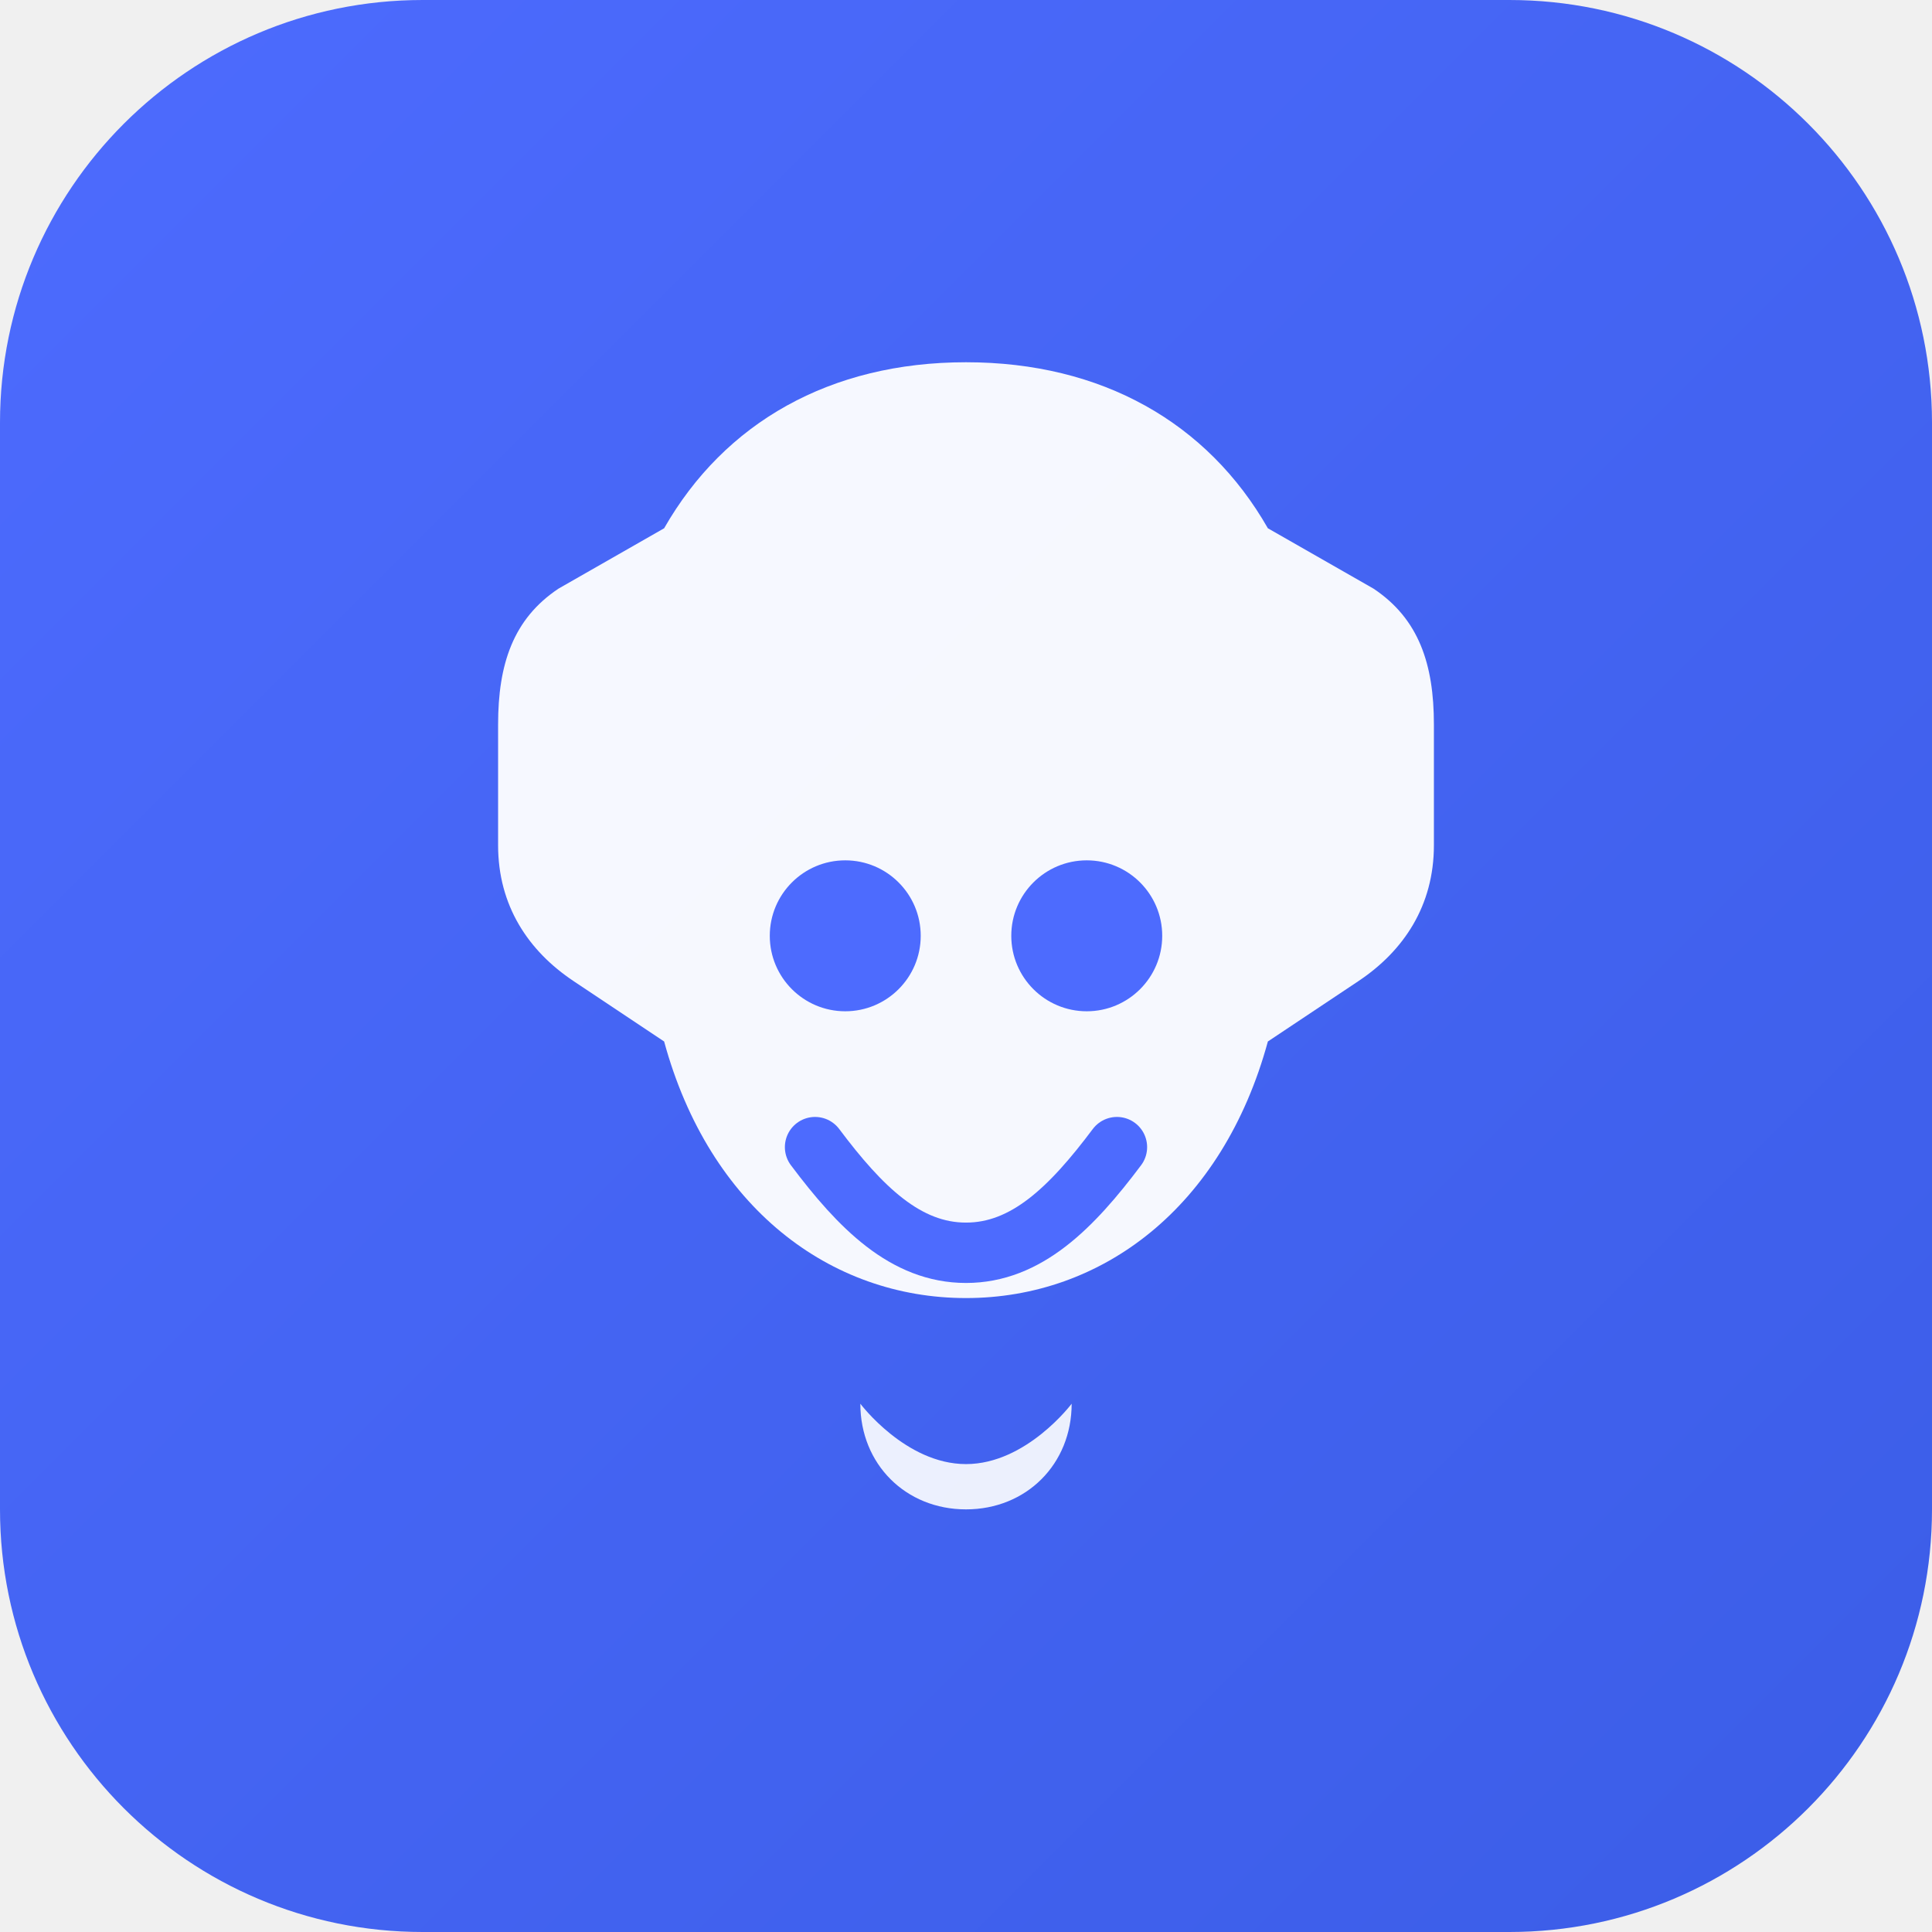
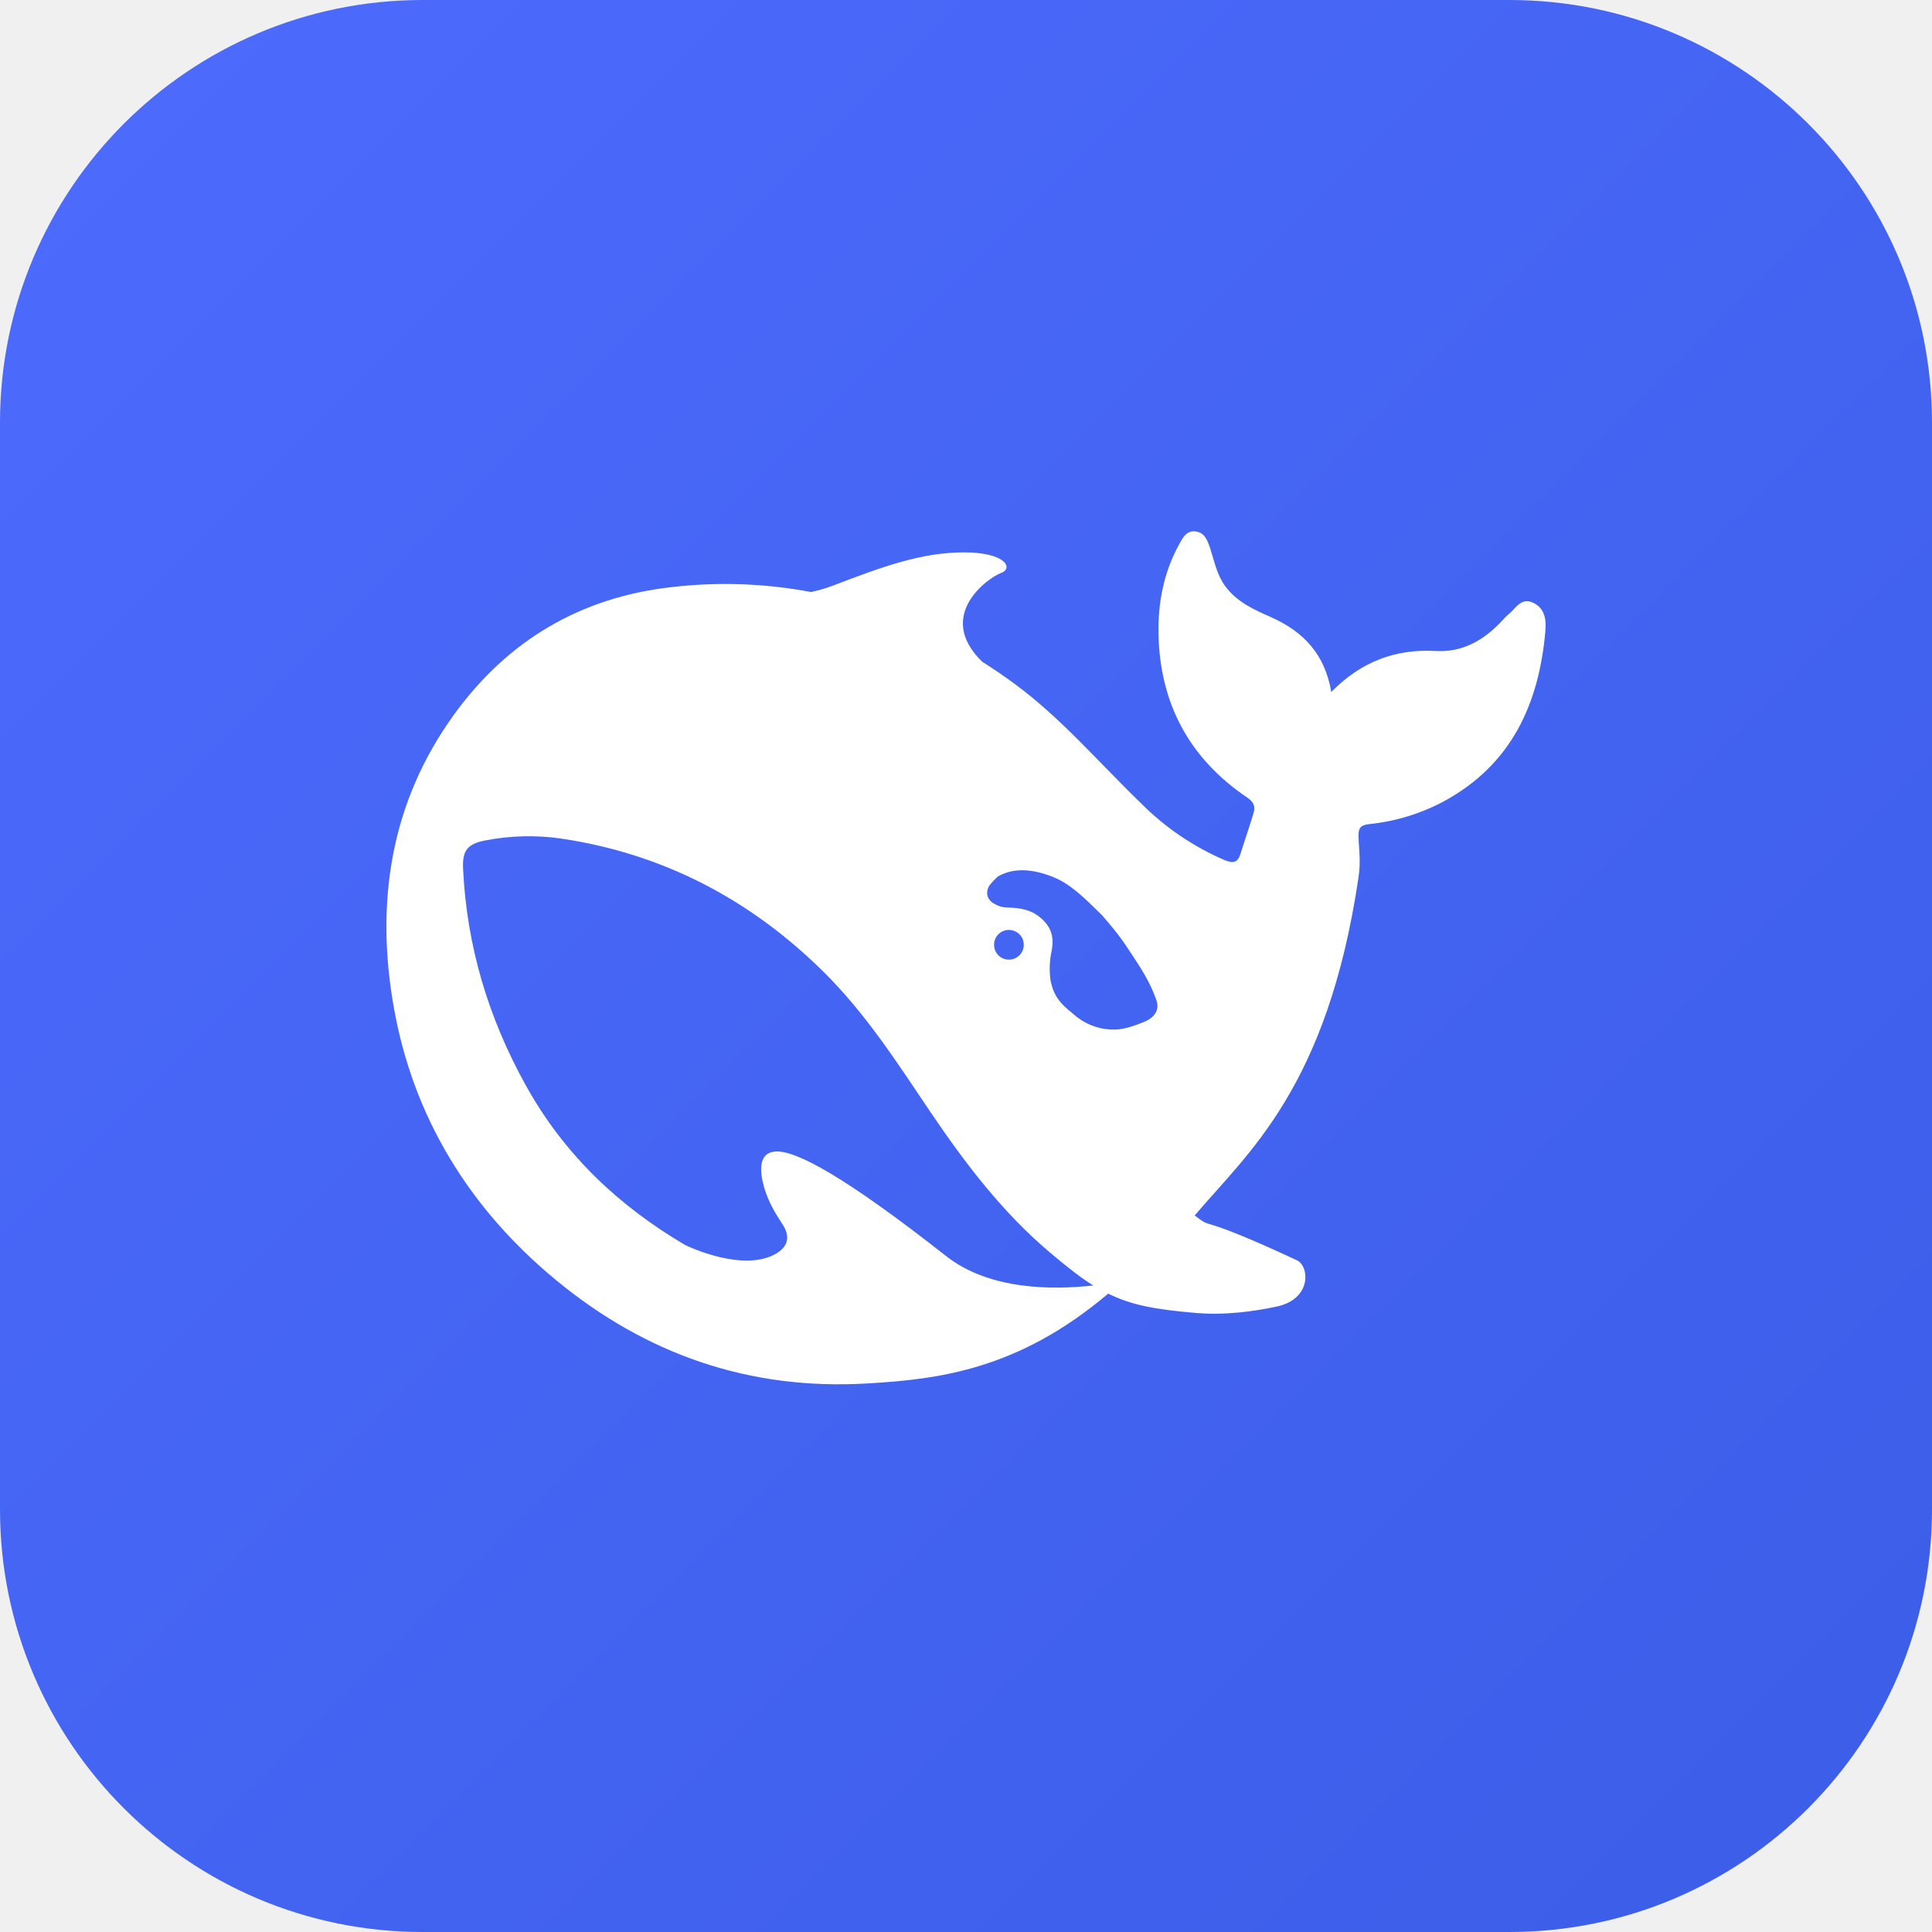
<svg xmlns="http://www.w3.org/2000/svg" viewBox="0 0 64 64" fill="none">
  <defs>
    <linearGradient id="ds-bg" x1="0" y1="0" x2="1" y2="1">
      <stop offset="0%" stop-color="#4D6BFE" />
      <stop offset="100%" stop-color="#3B5DE7" />
    </linearGradient>
  </defs>
  <rect width="64" height="64" rx="14" fill="url(#ds-bg)" />
-   <path d="M32 12c-4.5 0-8 2-10 5.5l-3.5 2c-1.5 1-2 2.5-2 4.5v4c0 2 1 3.5 2.5 4.5l3 2c1.5 5.5 5.5 8.5 10 8.5s8.5-3 10-8.5l3-2c1.5-1 2.5-2.5 2.5-4.5v-4c0-2-.5-3.5-2-4.5l-3.5-2c-2-3.5-5.5-5.5-10-5.5z" fill="white" opacity="0.95" />
-   <circle cx="28" cy="31" r="2.5" fill="#4D6BFE" />
-   <circle cx="36" cy="31" r="2.5" fill="#4D6BFE" />
-   <path d="M27 38c1.5 2 3 3.5 5 3.5s3.5-1.5 5-3.5" stroke="#4D6BFE" stroke-width="2" stroke-linecap="round" fill="none" />
-   <path d="M32 50c-2 0-3.5-1.5-3.5-3.5 0 0 1.5 2 3.5 2s3.5-2 3.5-2c0 2-1.5 3.5-3.5 3.5z" fill="white" opacity="0.9" />
+   <g transform="translate(32,32) scale(1.6) translate(-12,-12)">
+     <path d="M23.748 4.482c-.254-.124-.364.113-.512.234-.051.039-.094.09-.137.136-.372.397-.806.657-1.373.626-.829-.046-1.537.214-2.163.848-.133-.782-.575-1.248-1.247-1.548-.352-.156-.708-.311-.955-.65-.172-.241-.219-.51-.305-.774-.055-.16-.11-.323-.293-.35-.2-.031-.278.136-.356.276-.313.572-.434 1.202-.422 1.84.027 1.436.633 2.58 1.838 3.393.137.093.172.187.129.323-.082.28-.18.552-.266.833-.055.179-.137.217-.329.14a5.526 5.526 0 01-1.736-1.18c-.857-.828-1.631-1.742-2.597-2.458a11.365 11.365 0 00-.689-.471c-.985-.957.13-1.743.388-1.836.27-.098.093-.432-.779-.428-.872.004-1.67.295-2.687.684a3.055 3.055 0 01-.465.137 9.597 9.597 0 00-2.883-.102c-1.885.21-3.39 1.102-4.497 2.623C.082 8.606-.231 10.684.152 12.85c.403 2.284 1.569 4.175 3.36 5.653 1.858 1.533 3.997 2.284 6.438 2.14 1.482-.085 3.133-.284 4.994-1.86.47.234.962.327 1.78.397.63.059 1.236-.03 1.705-.128.735-.156.684-.837.419-.961-2.155-1.004-1.682-.595-2.113-.926 1.096-1.296 2.746-2.642 3.392-7.003.05-.347.007-.565 0-.845-.004-.17.035-.237.23-.256a4.173 4.173 0 001.545-.475c1.396-.763 1.96-2.015 2.093-3.517.02-.23-.004-.467-.247-.588zM11.581 18c-2.089-1.642-3.102-2.183-3.52-2.16-.392.024-.321.471-.235.763.09.288.207.486.371.739.114.167.192.416-.113.603-.673.416-1.842-.14-1.897-.167-1.361-.802-2.5-1.86-3.301-3.307-.774-1.393-1.224-2.887-1.298-4.482-.02-.386.093-.522.477-.592a4.696 4.696 0 011.529-.039c2.132.312 3.946 1.265 5.468 2.774.868.86 1.525 1.887 2.202 2.891.72 1.066 1.494 2.082 2.48 2.914.348.292.625.514.891.677-.802.09-2.14.11-3.054-.614zm1-6.44a.306.306 0 01.415-.287.302.302 0 01.2.288.306.306 0 01-.31.307.303.303 0 01-.304-.308zm3.11 1.596c-.2.081-.399.151-.59.16a1.245 1.245 0 01-.798-.254c-.274-.23-.47-.358-.552-.758a1.73 1.73 0 01.016-.588c.07-.327-.008-.537-.239-.727-.187-.156-.426-.199-.688-.199a.559.559 0 01-.254-.078c-.11-.054-.2-.19-.114-.358.028-.054.16-.186.192-.21.356-.202.767-.136 1.146.016.352.144.618.408 1.001.782.391.451.462.576.685.914.176.265.336.537.445.848.067.195-.019.354-.25.452z" fill="white" />
+   </g>
</svg>
